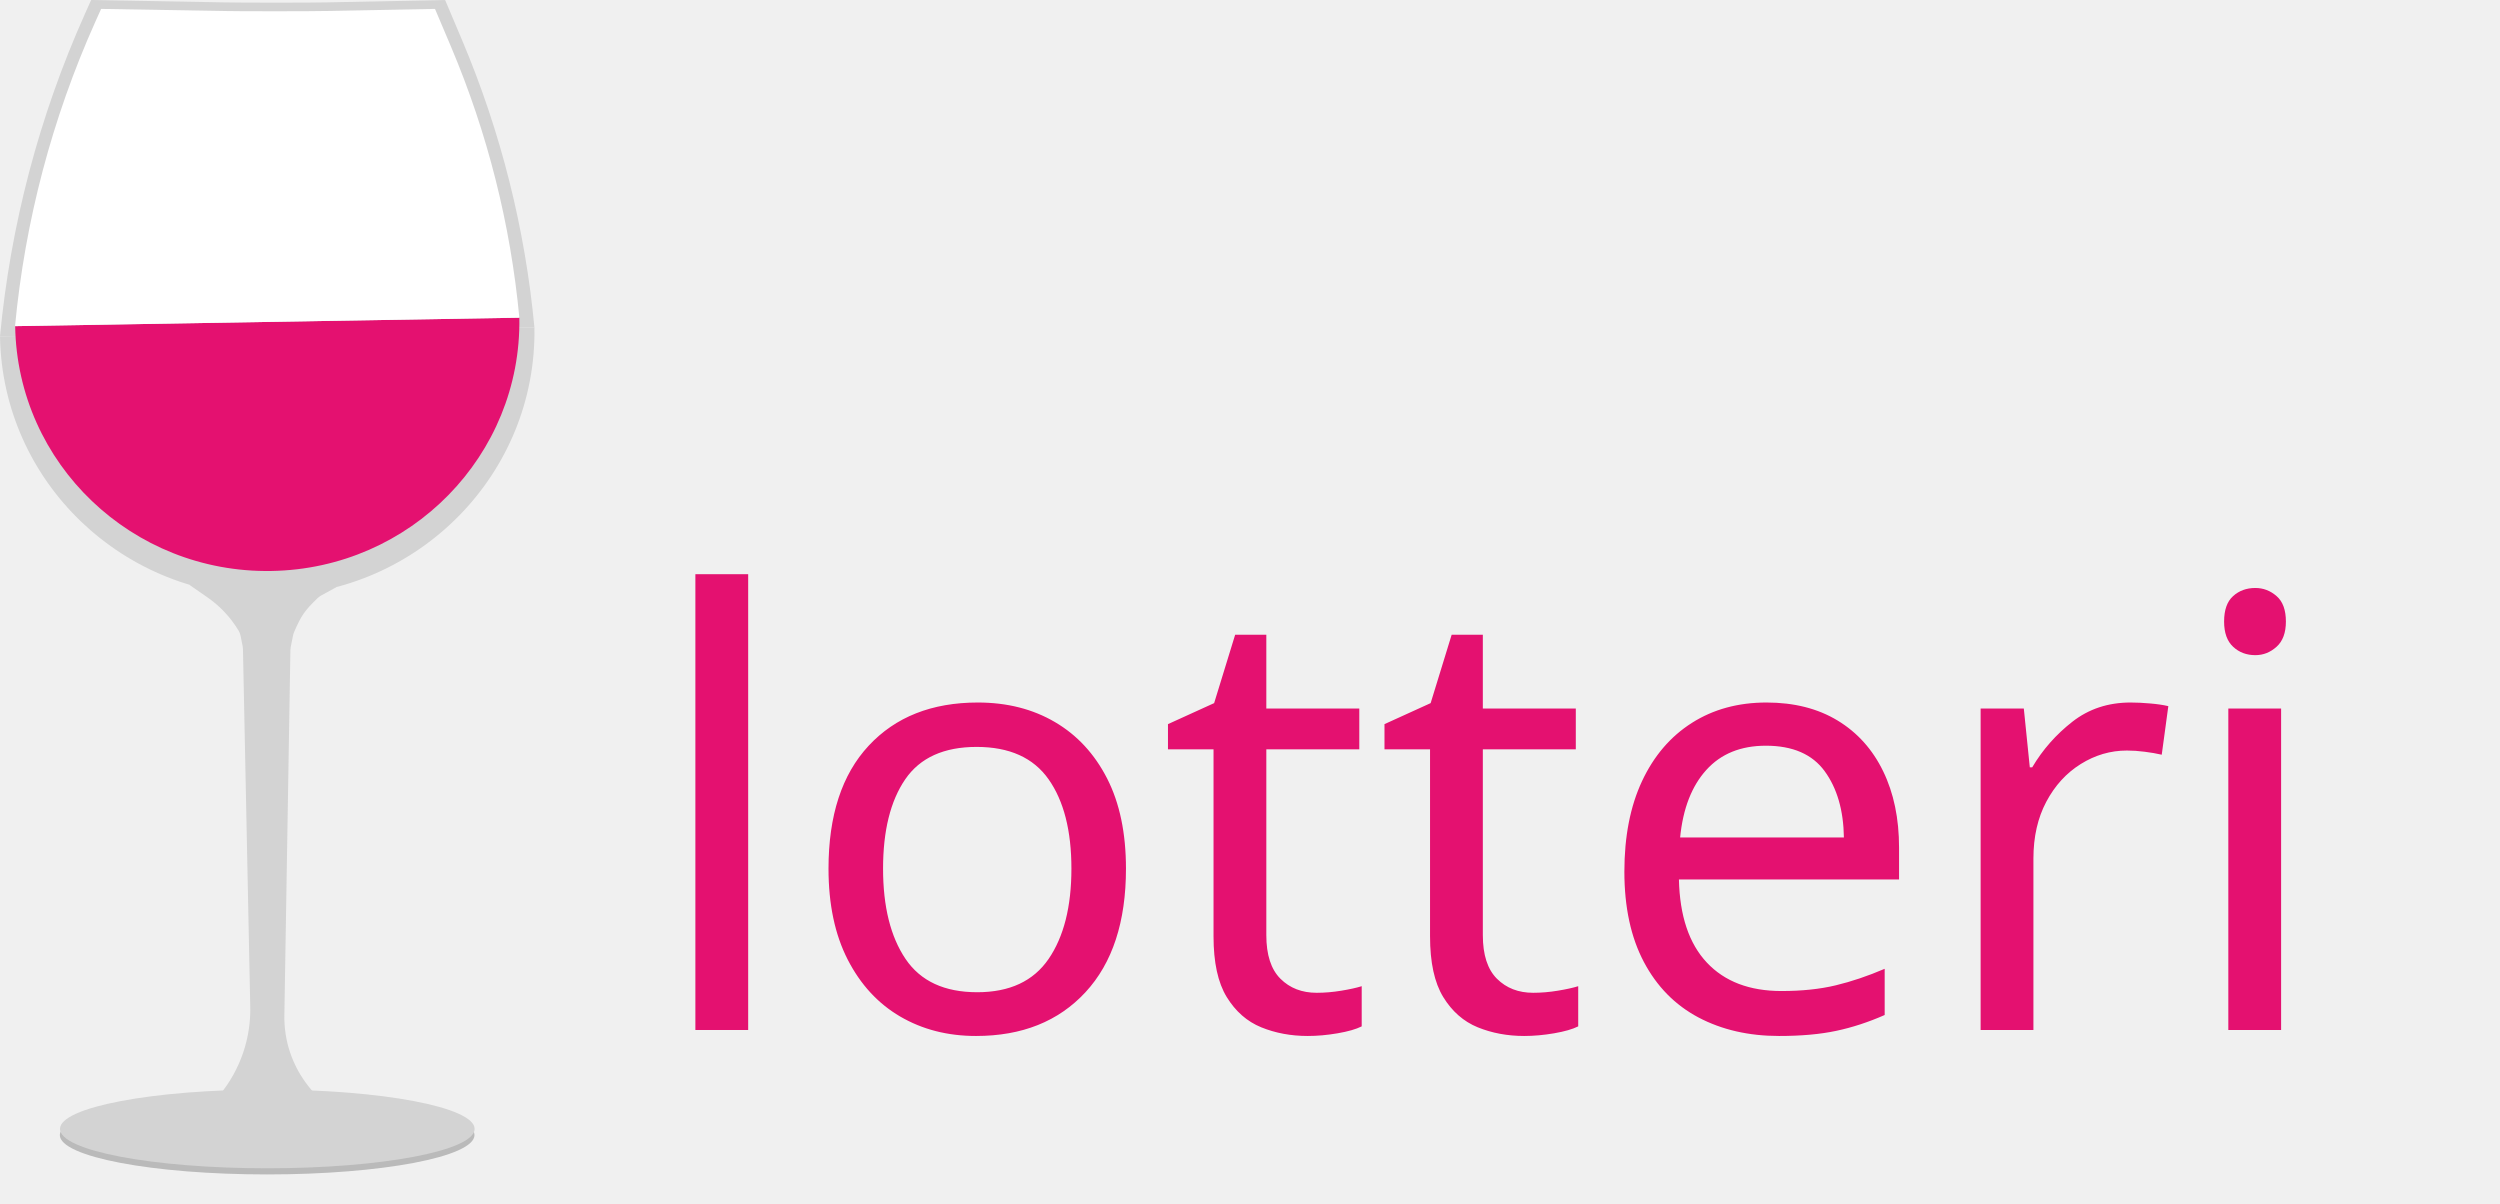
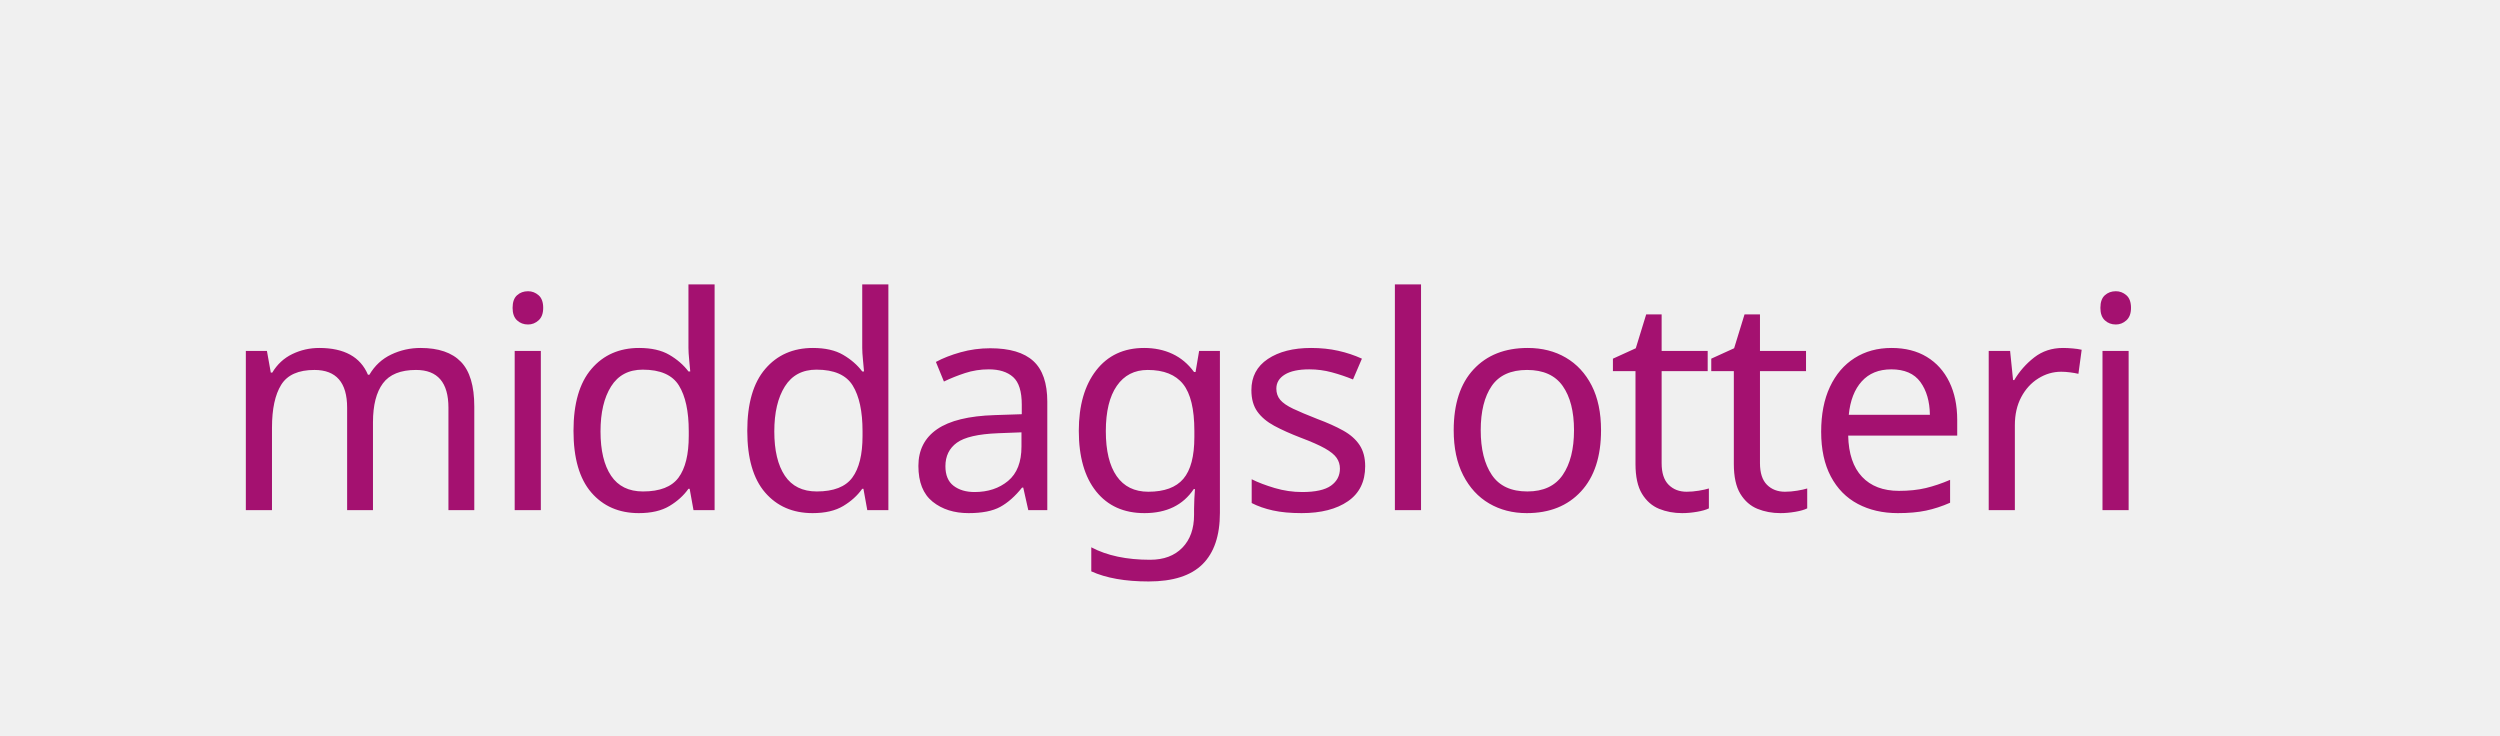
- <svg xmlns="http://www.w3.org/2000/svg" viewBox="0 0 842.02 405.29">
+ <svg xmlns="http://www.w3.org/2000/svg" viewBox="0 0 1700 500">
  <defs>
-     <style>.b69ddd88-266e-45a3-8bdc-af6339771550{fill:#bababa;}.ee7d58e6-b07b-4cc7-abbe-e3a7043b71c6{fill:#d3d3d3;}.a073abd0-565e-42c7-a424-db196a8e2135,.a518ea9d-55ab-47d8-9ae3-6d3004342c42{fill:#e41170;}.ea9e4d72-3576-4517-a9bd-f24a0ad0c9b2{fill:#fff;}.a073abd0-565e-42c7-a424-db196a8e2135{font-size:202px;font-family:Comfortaa-Regular, Comfortaa;}.a7077bac-6353-4a76-bba8-17806b8c3028{letter-spacing:-0.03em;}</style>
+     <style>
+       .b69ddd88-266e-45a3-8bdc-af6339771550{fill:#bababa;}.ee7d58e6-b07b-4cc7-abbe-e3a7043b71c6{fill:#d3d3d3;}.a073abd0-565e-42c7-a424-db196a8e2135,.a518ea9d-55ab-47d8-9ae3-6d3004342c42{fill:#a41170;}.ea9e4d72-3576-4517-a9bd-f24a0ad0c9b2{fill:#fff;}.a073abd0-565e-42c7-a424-db196a8e2135{font-size:202px;font-family:Comfortaa-Regular,
+       Comfortaa;}.a7077bac-6353-4a76-bba8-17806b8c3028{letter-spacing:-0.03em;}
+     </style>
  </defs>
  <g id="ac92dc7a-6348-4081-bb10-d6e0859db08d" data-name="Layer 2">
    <g id="aa958573-26a9-4f95-b3b9-059c87c78b81" data-name="Layer 1">
-       <ellipse class="b69ddd88-266e-45a3-8bdc-af6339771550" cx="89.98" cy="382.3" rx="69.83" ry="13.26" />
-       <ellipse class="ee7d58e6-b07b-4cc7-abbe-e3a7043b71c6" cx="90.03" cy="380.23" rx="69.83" ry="13.26" />
-       <path class="ee7d58e6-b07b-4cc7-abbe-e3a7043b71c6" d="M180,110.3c.81,49.13-38.83,89.63-88.55,90.45S.81,162.41,0,113.28" />
-       <path class="ee7d58e6-b07b-4cc7-abbe-e3a7043b71c6" d="M0,113.28H0A345.18,345.18,0,0,1,28.59,4.71L30.7,0,75.39.8c3.9.13,30.81.14,34.71,0L149.92,0l5.74,13.58A326.78,326.78,0,0,1,180,110.3h0" />
-       <path class="ee7d58e6-b07b-4cc7-abbe-e3a7043b71c6" d="M63.69,196.91l6.21,4.31A36.54,36.54,0,0,1,80.3,212.3,5.4,5.4,0,0,1,81,214l.73,3.66a5.27,5.27,0,0,1,.1.89l2.44,119.77a45.22,45.22,0,0,1-10.29,30.44l-3.09,3.74a5.3,5.3,0,0,0,4.09,8.67h1.92a5.55,5.55,0,0,0,1-.09l1.87-.36c5.33-1,12.51-1.93,19.09.45h0c3.53.22,2.74.2,6.08.58h0a5.31,5.31,0,0,0,4.77-8.56l-5.86-7.39a37.31,37.31,0,0,1-8.07-24L97.81,218.9a5.75,5.75,0,0,1,.1-.92l.79-3.93a6.4,6.4,0,0,1,.37-1.2c2.41-5.57,3.53-7.16,7.91-11.41a5.6,5.6,0,0,1,1.14-.84l5.21-2.86" />
-       <path class="a518ea9d-55ab-47d8-9ae3-6d3004342c42" d="M174.92,107c.77,46.34-36.63,84.53-83.52,85.31S5.87,156.19,5.11,109.85" />
-       <path class="ea9e4d72-3576-4517-a9bd-f24a0ad0c9b2" d="M174.92,107h0a308.39,308.39,0,0,0-23-91.23L146.51,3l-36.7.7c-3.68.13-31.37.12-35,0L34.06,3l-2,4.44a325.81,325.81,0,0,0-27,102.41h0" />
-       <text class="a073abd0-565e-42c7-a424-db196a8e2135" transform="translate(217.04 346.91)">
-         <tspan class="a7077bac-6353-4a76-bba8-17806b8c3028">l</tspan>
-         <tspan x="50.9" y="0">otteri</tspan>
+       <text class="a073abd0-565e-42c7-a424-db196a8e2135" transform="translate(150 346.91)">
+         <tspan class="a7077bac-6353-4a76-bba8-17806b8c3028">middagslotteri</tspan>
      </text>
    </g>
  </g>
</svg>
